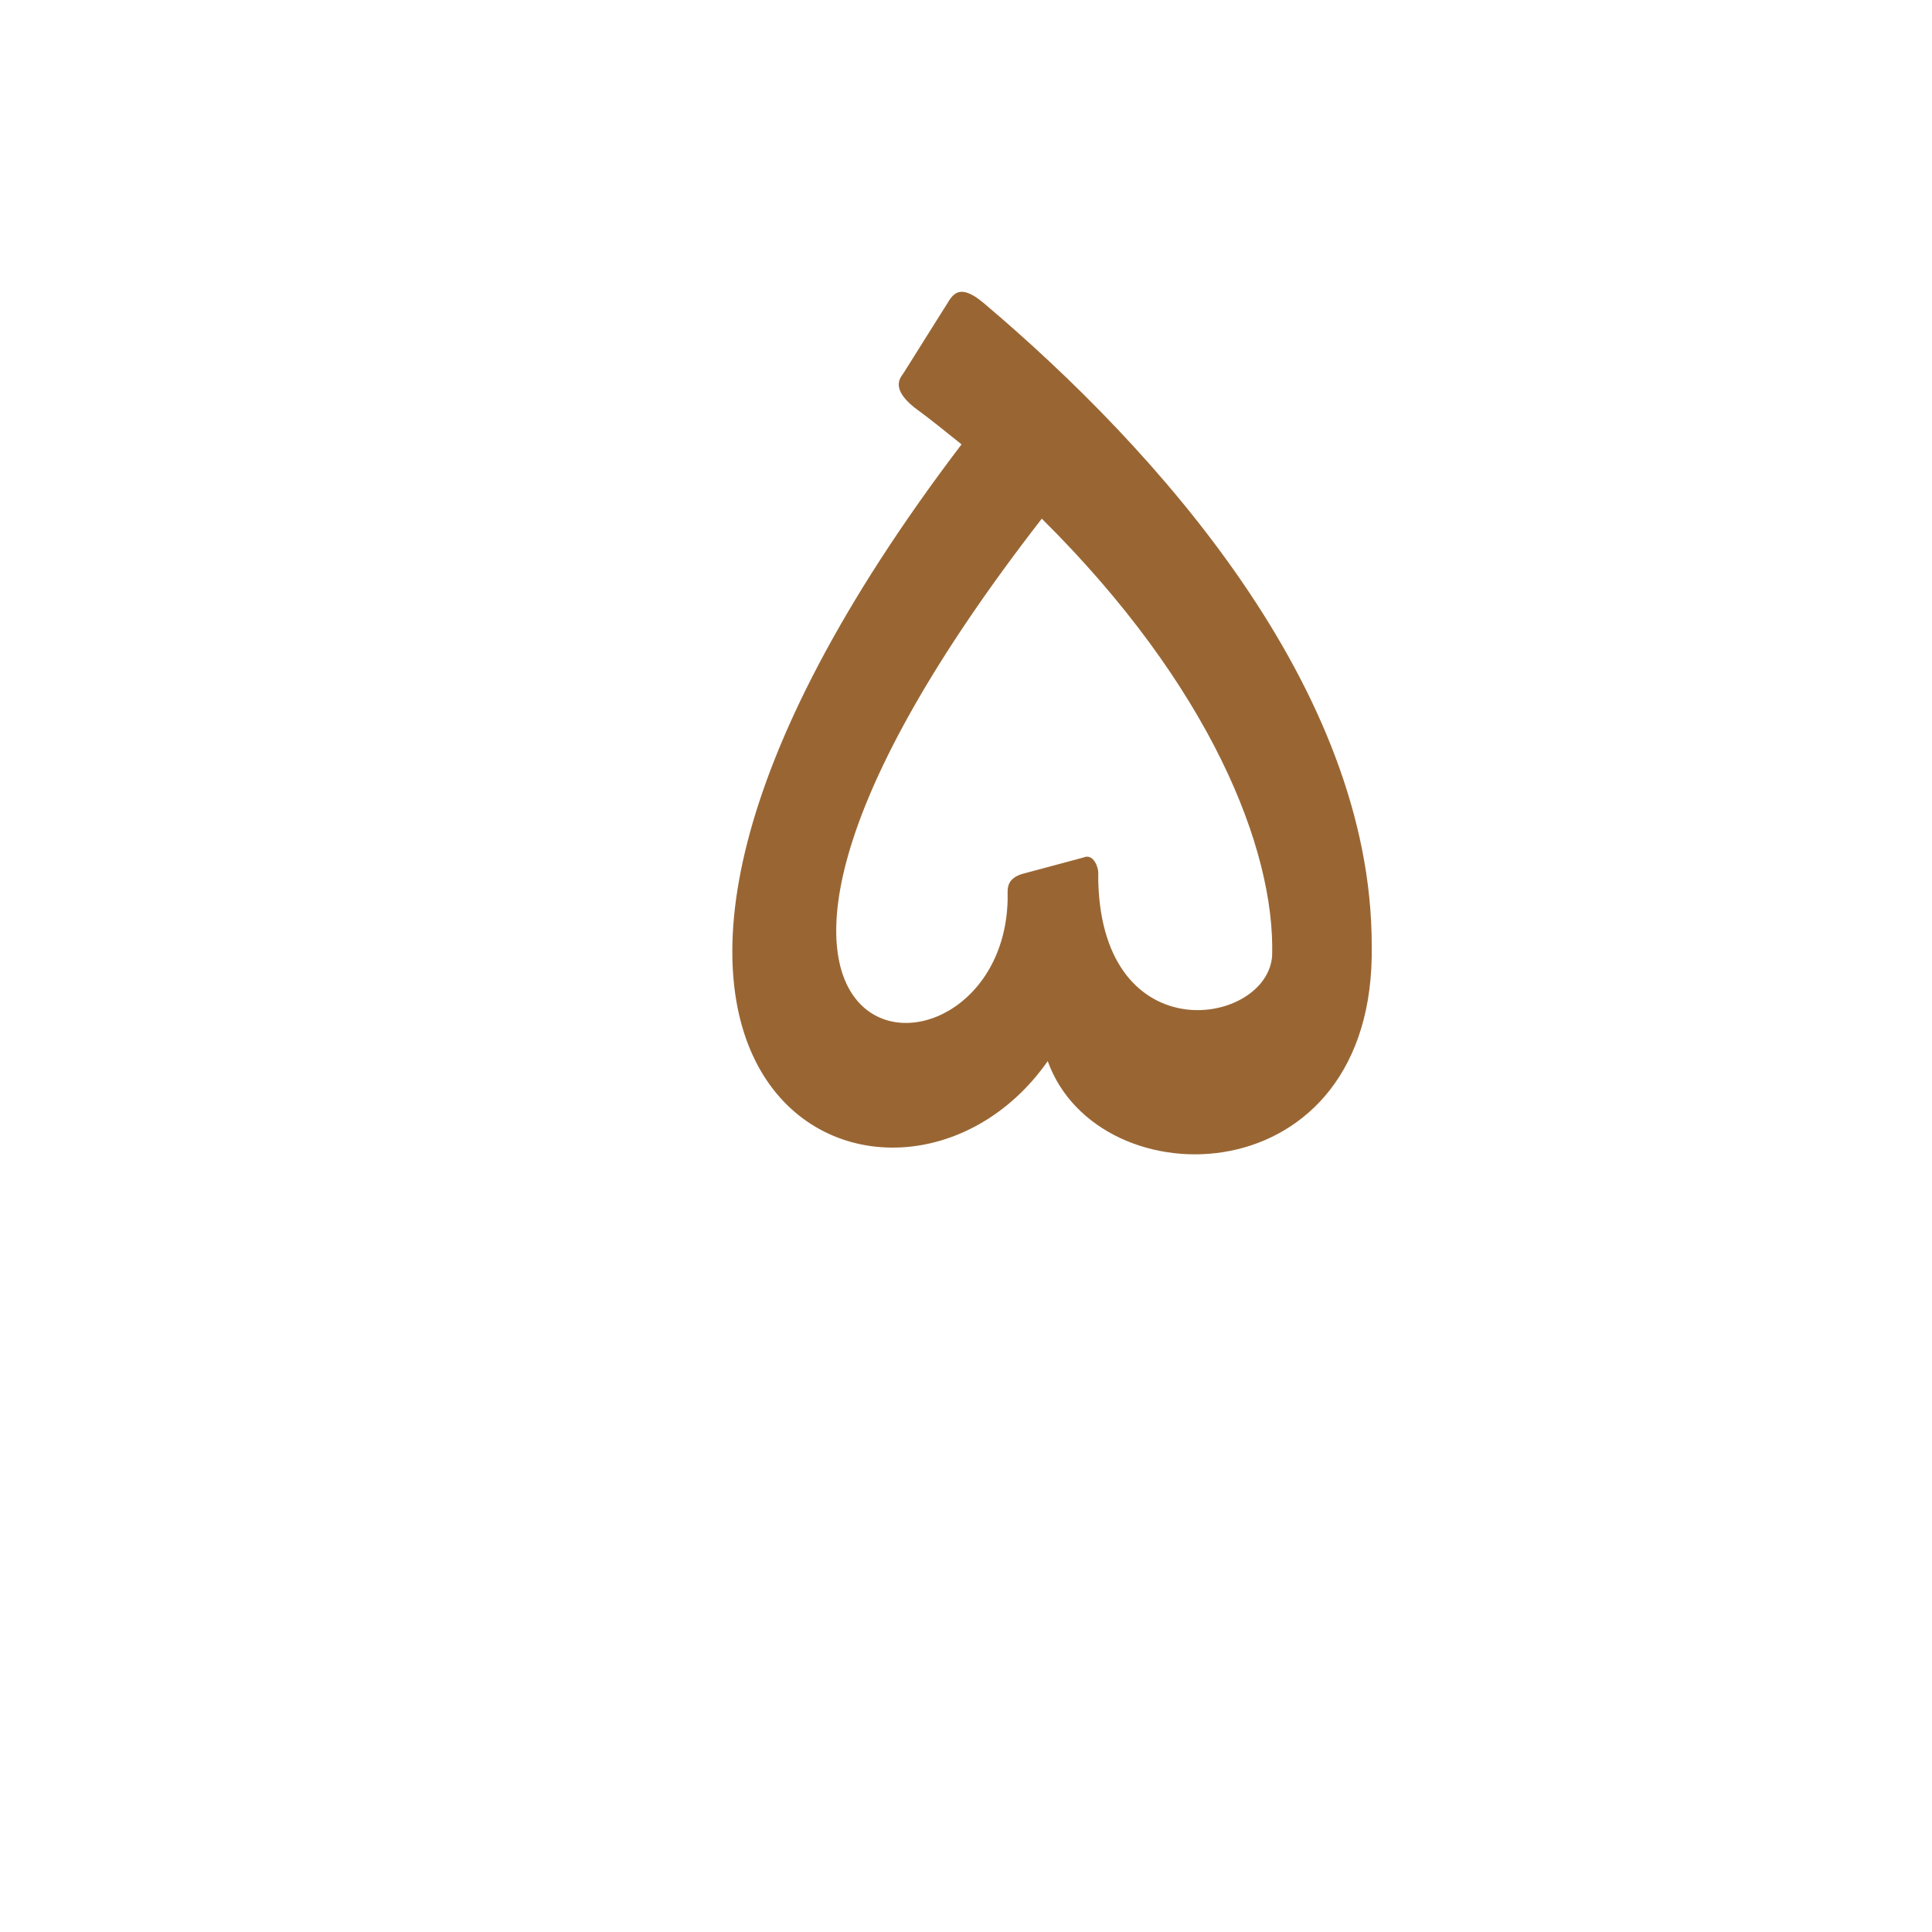
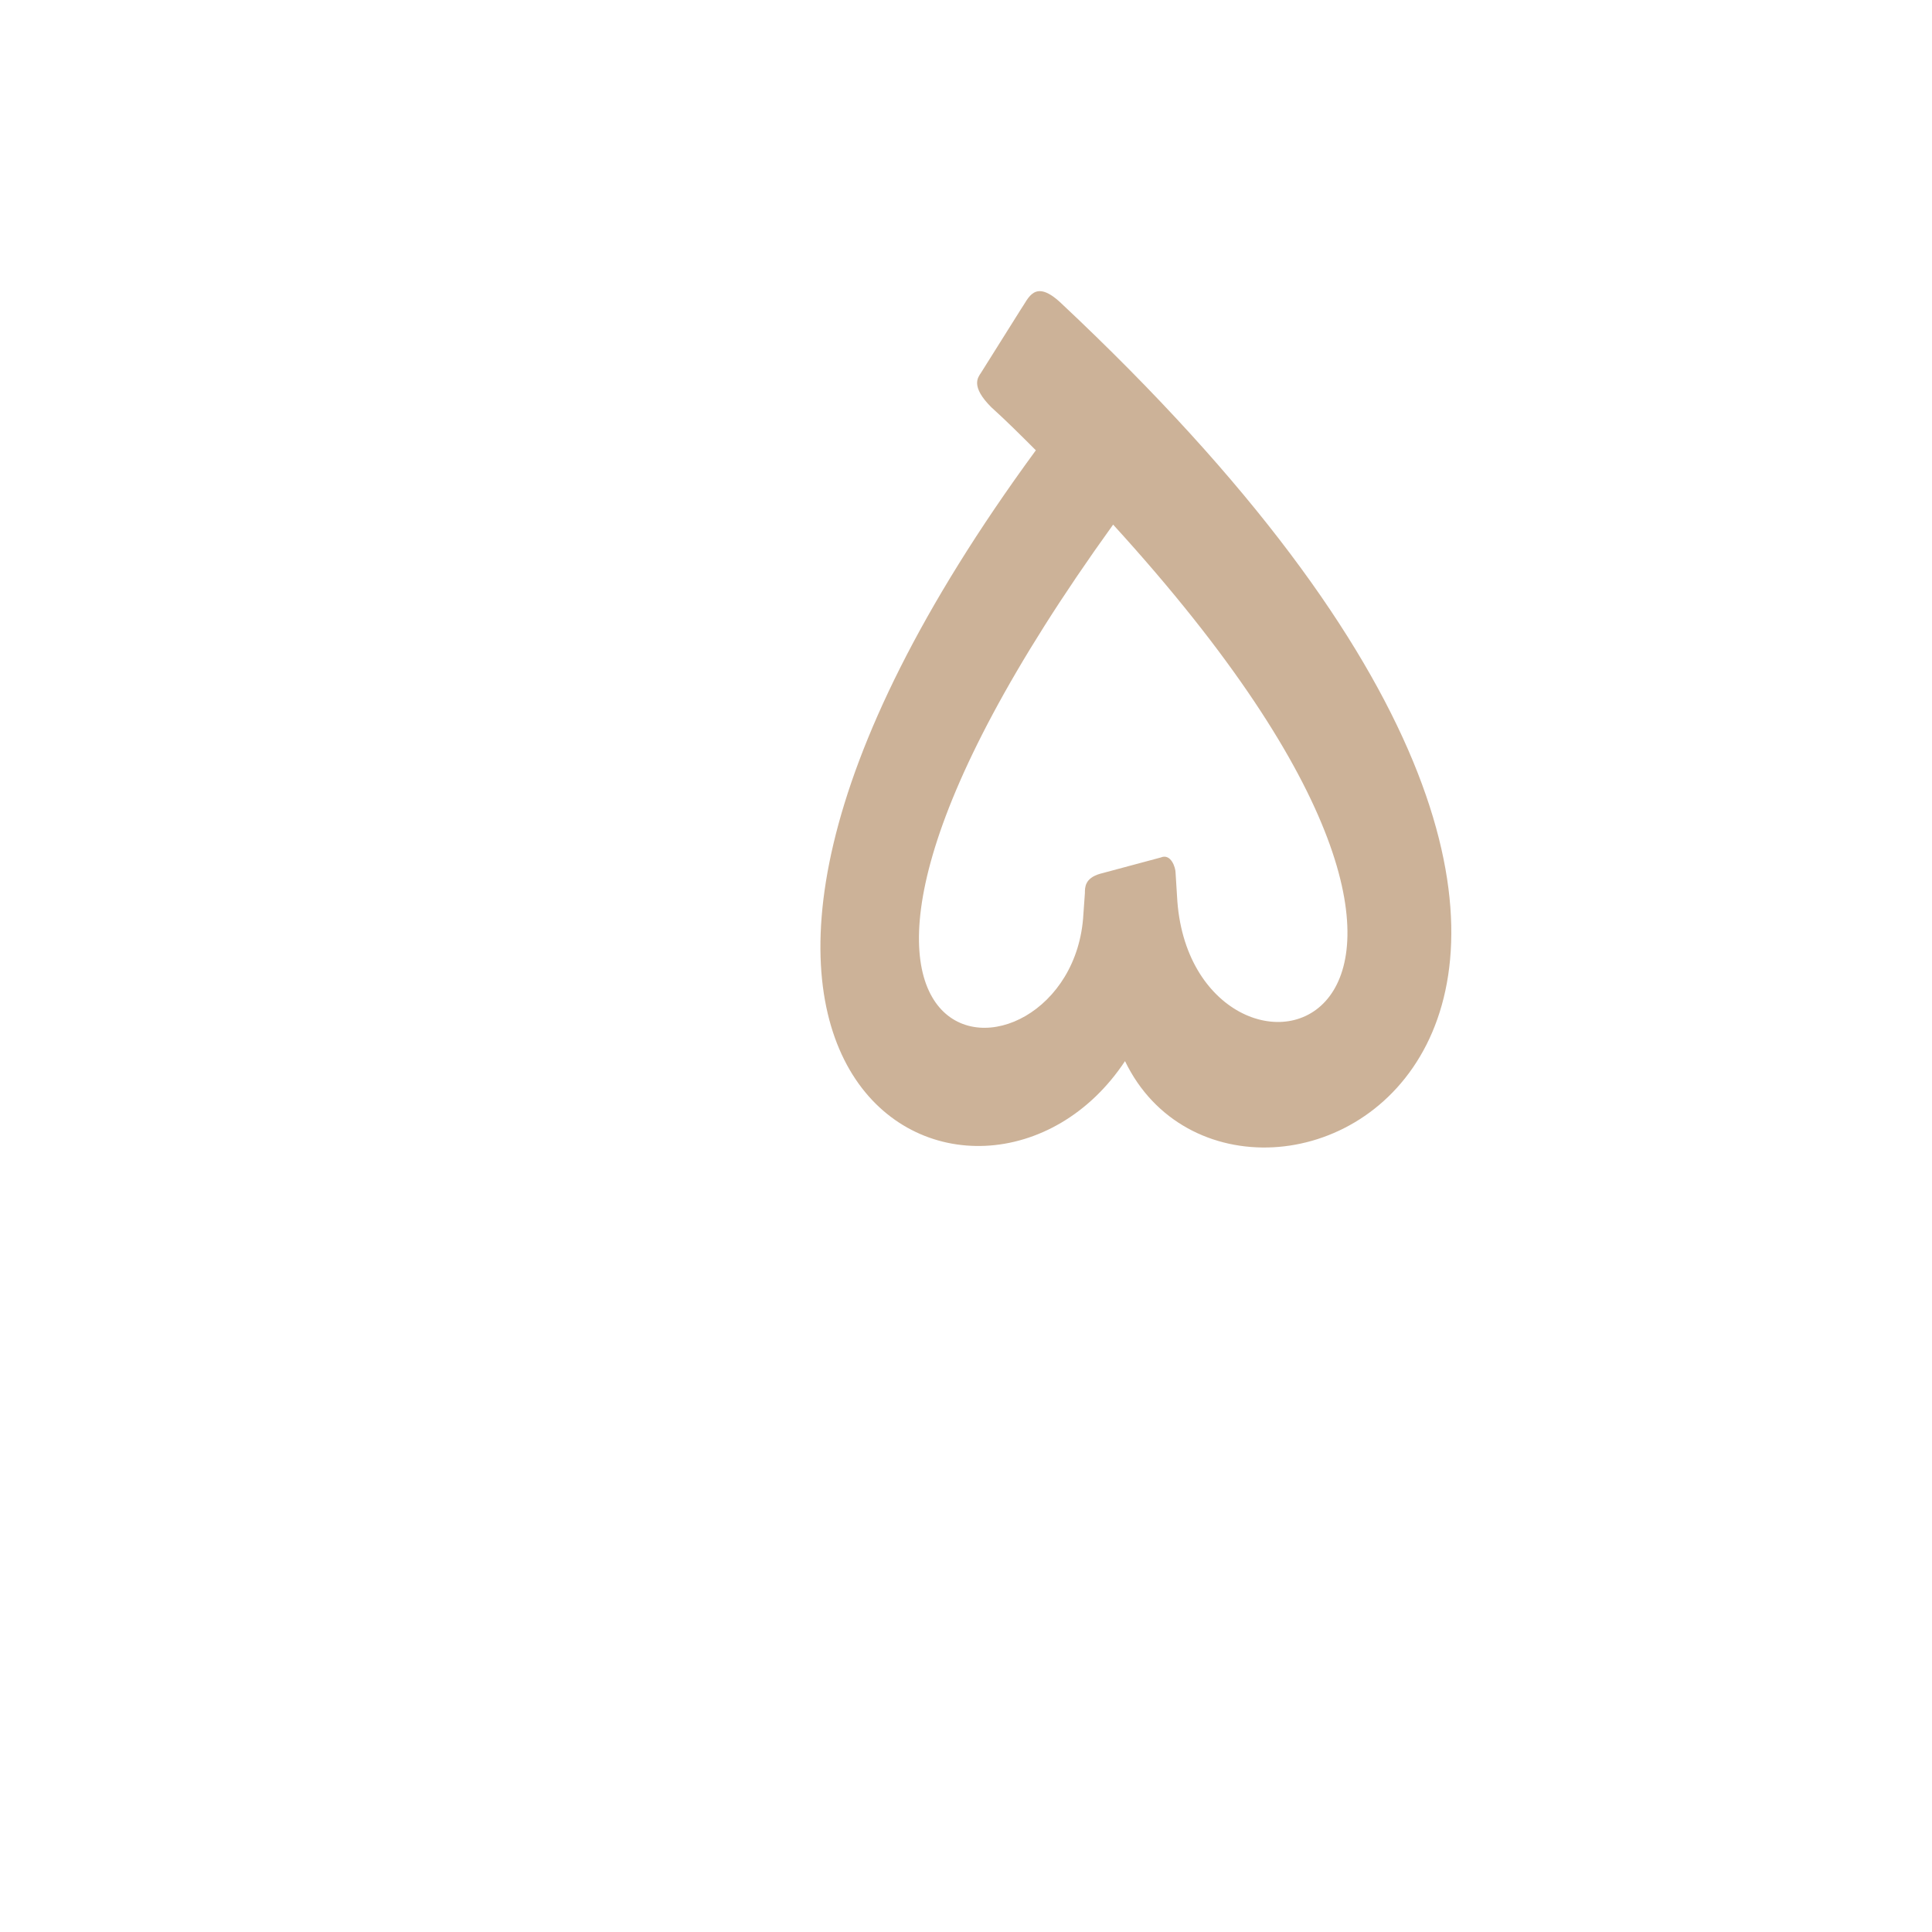
<svg xmlns="http://www.w3.org/2000/svg" xml:space="preserve" width="1300px" height="1300px" version="1.0" style="shape-rendering:geometricPrecision; text-rendering:geometricPrecision; image-rendering:optimizeQuality; fill-rule:evenodd; clip-rule:evenodd" viewBox="0 0 1300 1056">
  <defs>
    <style type="text/css">
   
    .fil0 {fill:#996633}
    .fil2 {fill:#FF6666}
    .fil1 {fill:#FFCC00}
+     .fil3 {fill:#996633;fill-opacity:0.502}
   
  </style>
  </defs>
  <g id="_100:master" visibility="hidden">
    <path class="fil0" d="M975 497l-79 9c0,0 16,-219 -266,-415 -19,-13 -10,-22 -8,-26l30 -48c5,-8 7,-20 30,-4 67,46 286,218 293,484z" />
    <path class="fil1" d="M581 471l-83 3c10,-66 47,-190 171,-354l63 48c-106,144 -146,242 -151,303z" />
    <path class="fil2" d="M498 474l83 -3c-9,120 116,94 119,-8l0 -6c0,-4 1,-11 12,-14l46 -12c8,-3 11,8 11,10l0 7c3,131 123,110 127,58l79 -9c4,190 -206,194 -245,88 -69,131 -262,77 -232,-111z" />
  </g>
  <g id="Layer_x0020_1">
-     <path class="fil0" d="M923 514l-67 7c2,-72 -42,-182 -155,-294 -295,380 -27,401 -23,257l0 -5c0,-4 0,-10 10,-13l41 -11c7,-3 10,7 10,10l0 6c3,116 114,97 117,50l67 -7zm-276 -337c-10,-8 -21,-17 -32,-25 -16,-13 -9,-20 -7,-23l27 -43c5,-7 8,-20 27,-4 116,98 261,259 261,432 3,170 -184,173 -218,78 -103,147 -387,18 -58,-415z" />
+     <path class="fil3" d="M749 231c-278,386 -27,393 -20,262l1 -14c0,-4 0,-10 10,-13l41 -11c7,-3 10,7 10,10l1 16c8,159 280,104 -43,-250zm-52 -50c-10,-10 -20,-20 -30,-29 -14,-14 -9,-20 -7,-23l27 -43c5,-7 9,-21 27,-4 519,487 122,674 43,510 -96,145 -373,16 -60,-411z" />
  </g>
</svg>
